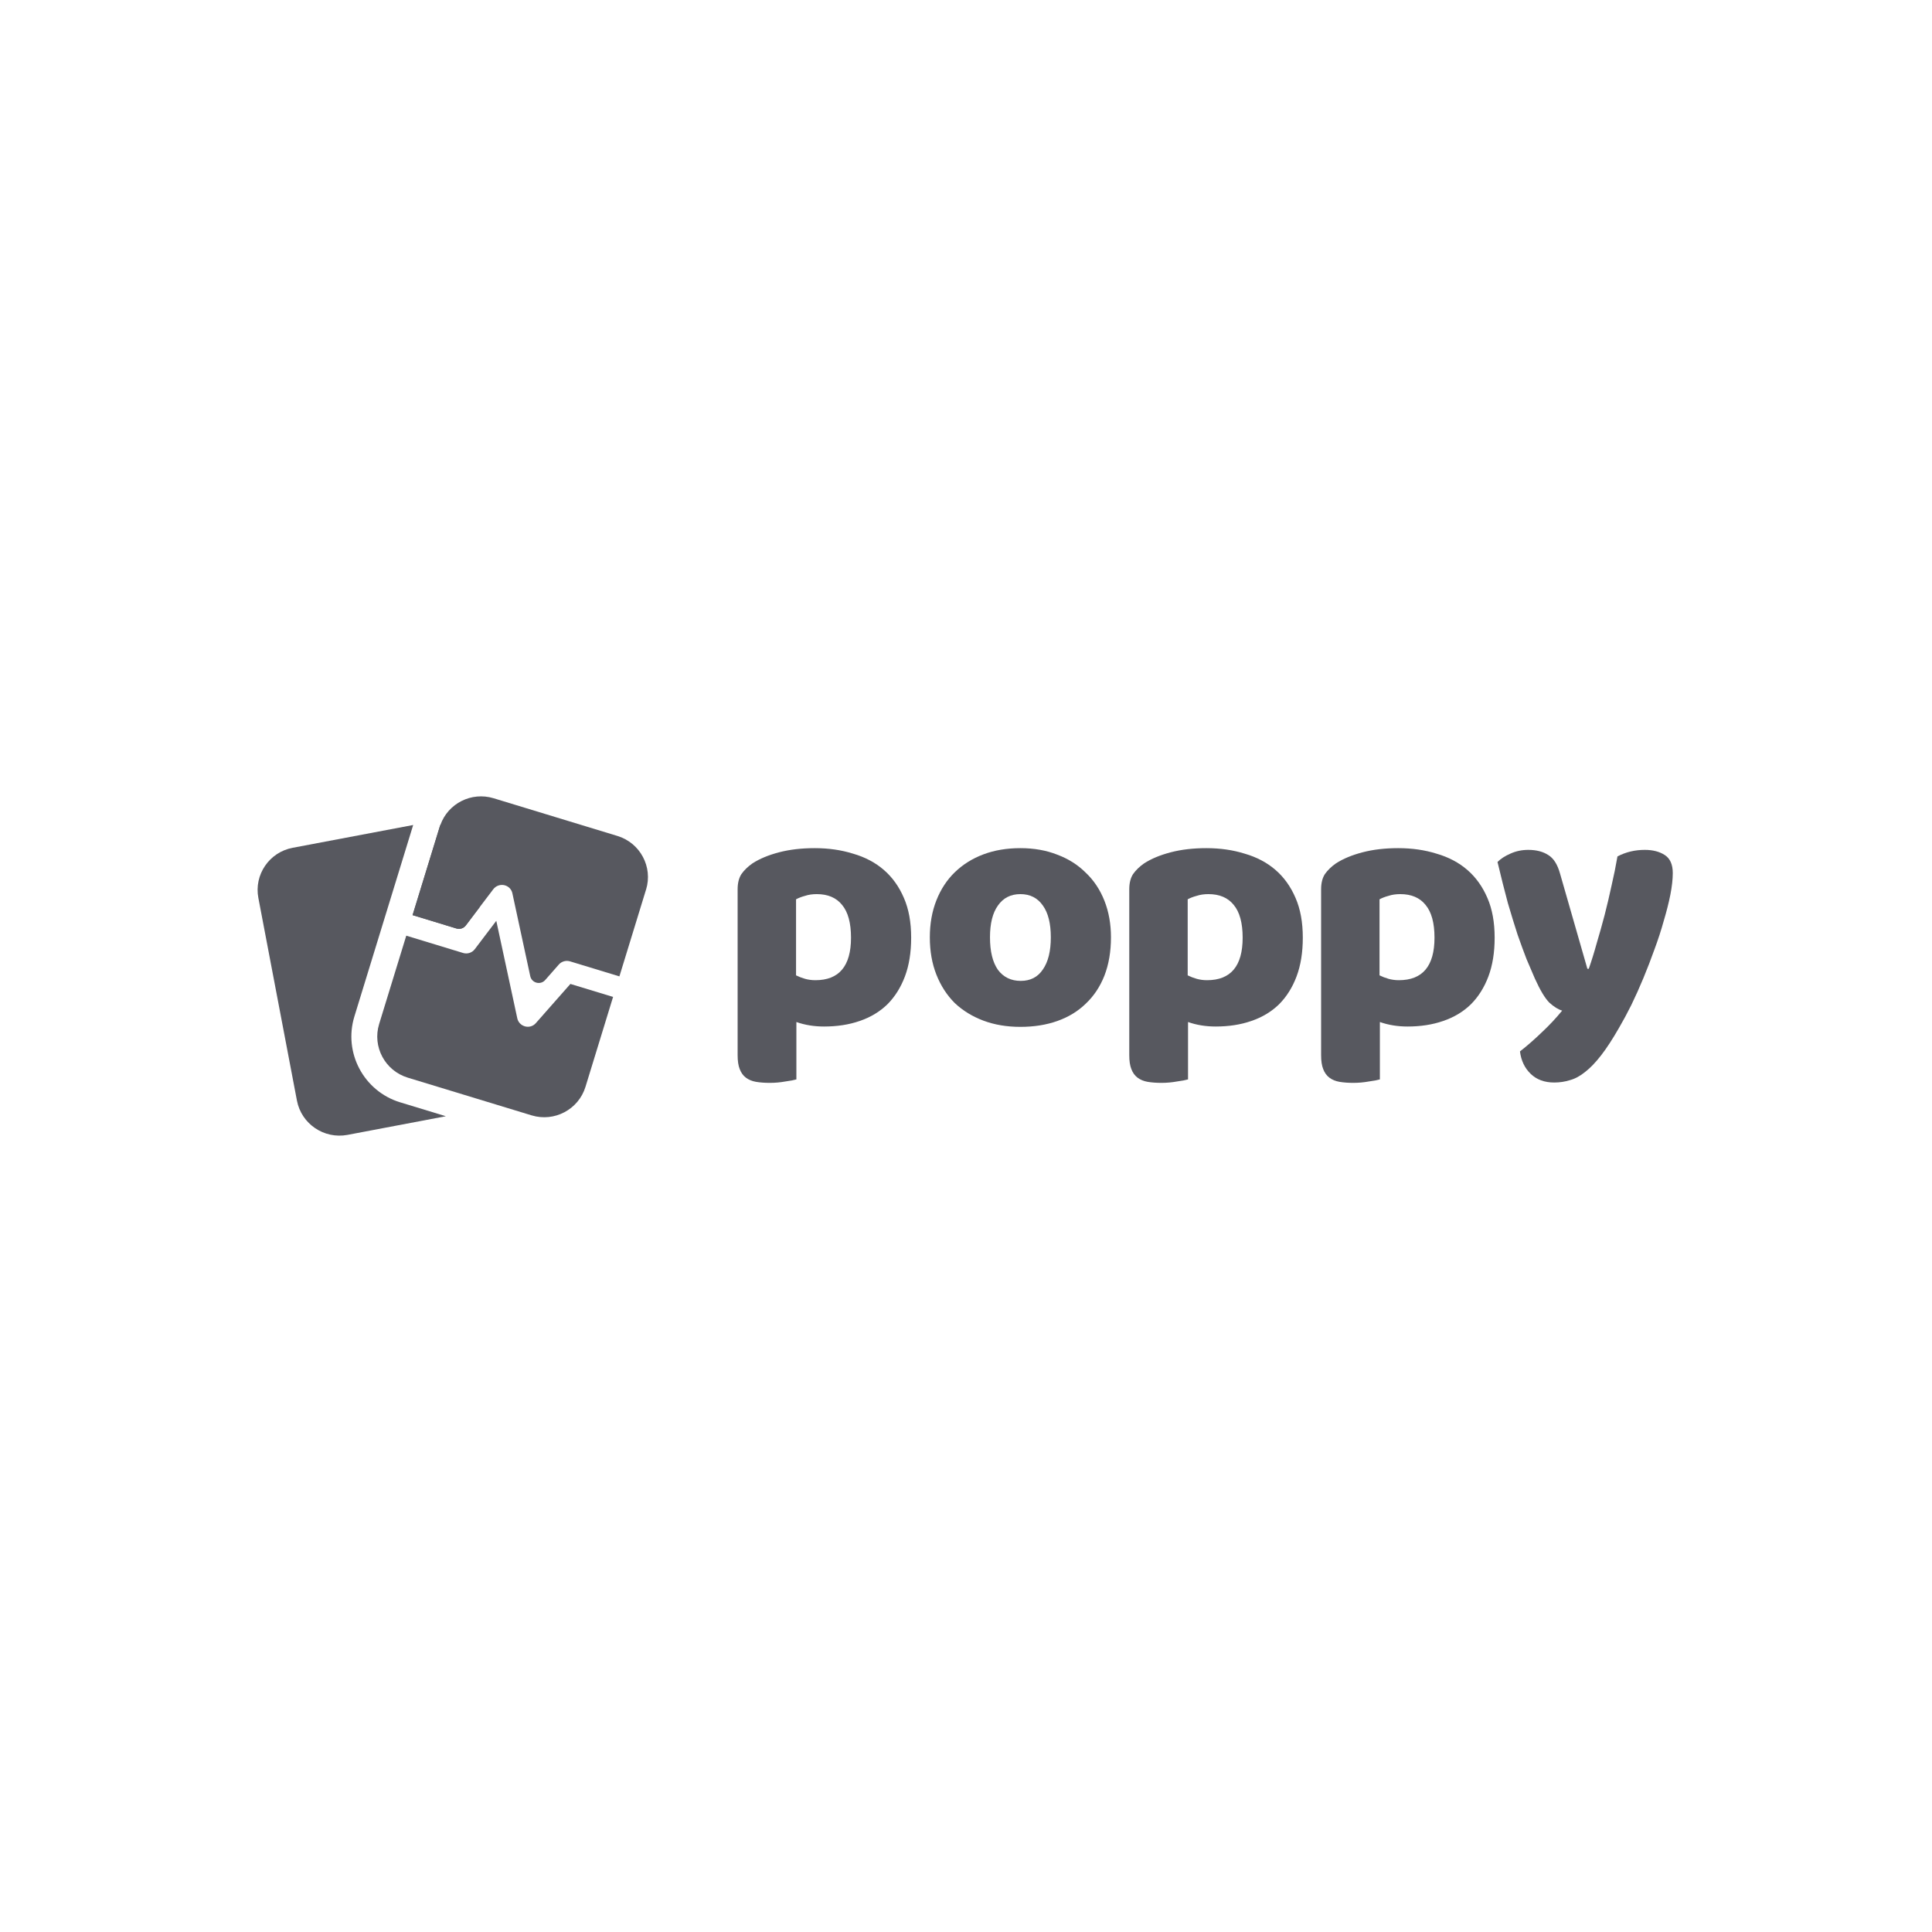
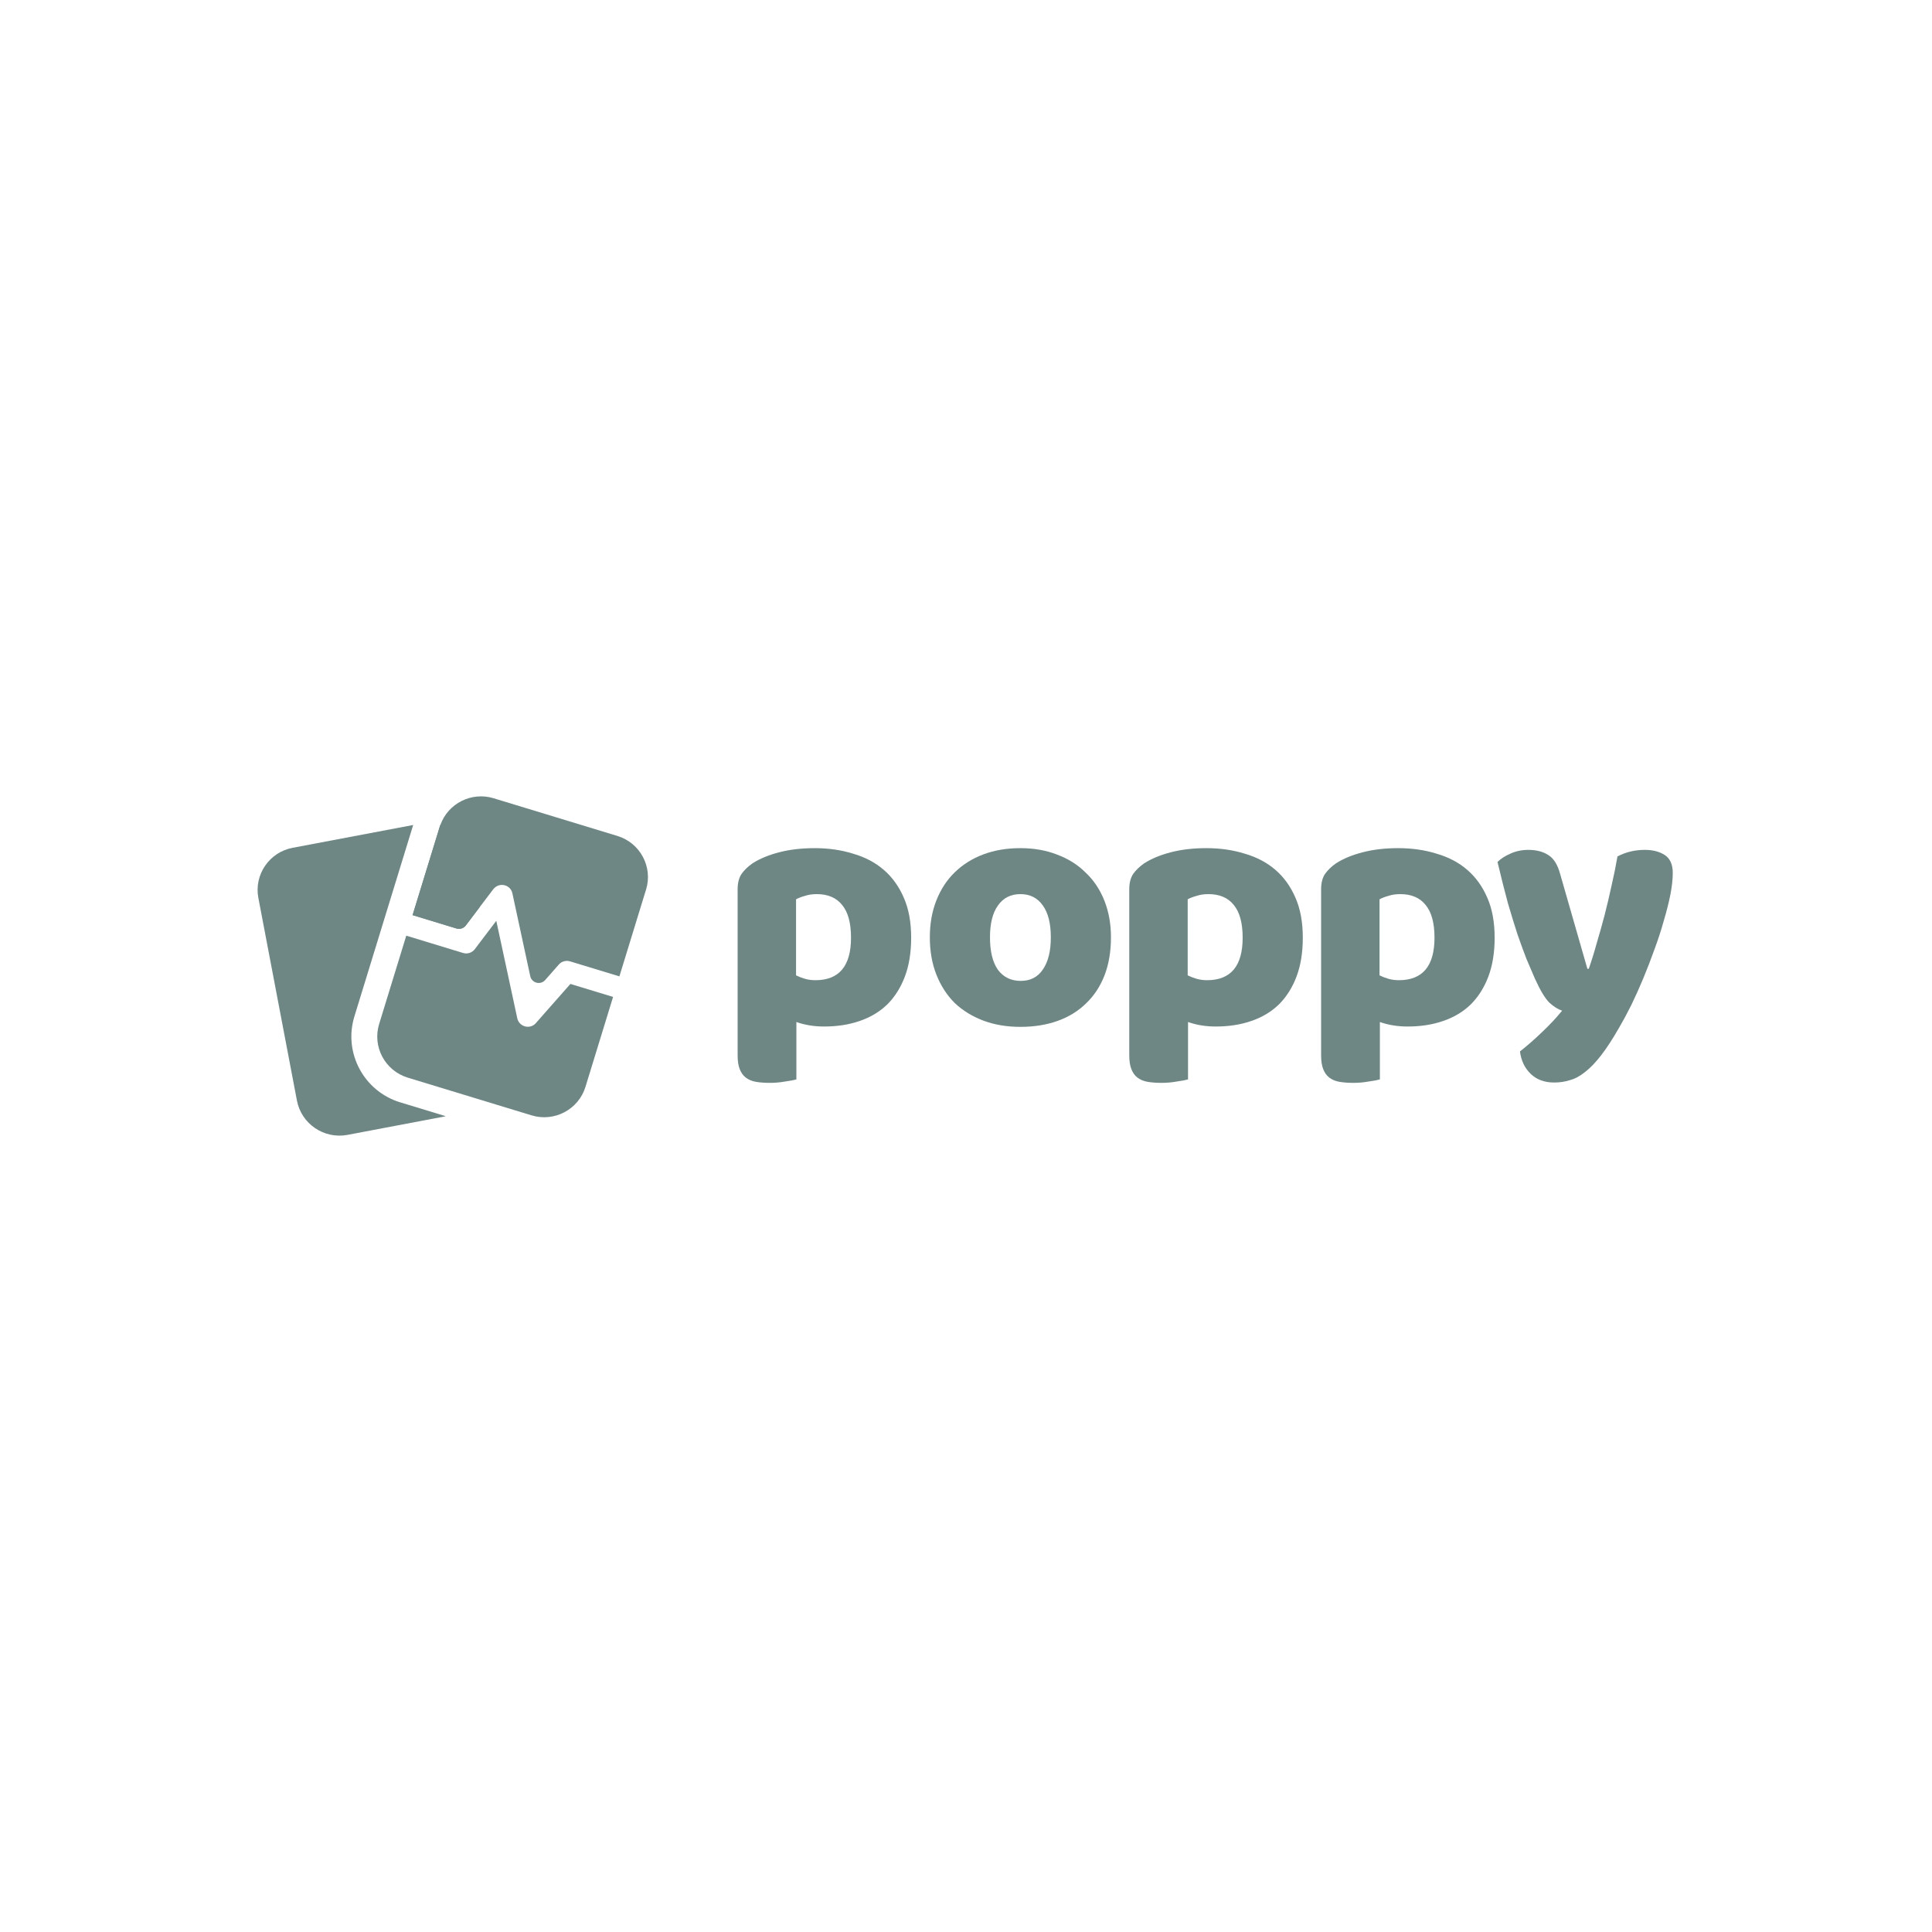
<svg xmlns="http://www.w3.org/2000/svg" width="300" height="300" viewBox="0 0 300 300" fill="none">
-   <path fill-rule="evenodd" clip-rule="evenodd" d="M62.146 171.17L69.232 173.328L53.949 176.226C50.309 176.902 46.808 174.525 46.11 170.91L40.121 139.442C39.423 135.827 41.814 132.325 45.444 131.645L64.159 128.105L55.029 157.841C53.3 163.47 56.496 169.452 62.146 171.173L62.146 171.17Z" fill="#57585F" />
-   <path fill-rule="evenodd" clip-rule="evenodd" d="M74.479 140.858L72.334 143.693C71.998 144.148 71.408 144.332 70.87 144.169L64.065 142.097L68.278 128.376C68.309 128.276 68.34 128.171 68.385 128.074" fill="#57585F" />
-   <path fill-rule="evenodd" clip-rule="evenodd" d="M100.317 138.134L96.181 151.612L88.519 149.28C87.891 149.089 87.2 149.28 86.766 149.78L84.656 152.181C83.928 153.007 82.564 152.646 82.335 151.571L79.566 138.728C79.441 138.089 78.948 137.589 78.292 137.447C77.661 137.312 76.998 137.555 76.599 138.075L74.482 140.865L72.338 143.7C72.001 144.155 71.411 144.339 70.873 144.176L64.068 142.104L68.281 128.383C68.312 128.282 68.344 128.178 68.389 128.081C69.582 124.746 73.216 122.907 76.647 123.952L95.872 129.806C99.408 130.882 101.403 134.615 100.321 138.138L100.317 138.134Z" fill="#57585F" />
-   <path fill-rule="evenodd" clip-rule="evenodd" d="M95.199 154.801L90.913 168.762C89.831 172.284 86.083 174.269 82.547 173.193L63.322 167.339C59.786 166.263 57.791 162.529 58.873 159.007L63.086 145.29L71.904 147.975C72.584 148.184 73.302 147.941 73.726 147.386L75.325 145.276L77.064 142.985L80.322 158.115C80.447 158.712 80.891 159.18 81.468 159.357L81.544 159.382C82.155 159.541 82.8 159.347 83.216 158.858L88.571 152.785L95.195 154.801L95.199 154.801Z" fill="#57585F" />
-   <path d="M238.329 151.936C237.935 151.041 237.506 150.039 237.041 148.93C236.611 147.821 236.146 146.55 235.645 145.119C235.18 143.687 234.679 142.059 234.142 140.234C233.641 138.373 233.104 136.244 232.532 133.846C233.033 133.345 233.695 132.916 234.518 132.558C235.377 132.164 236.307 131.968 237.309 131.968C238.562 131.968 239.599 132.236 240.422 132.773C241.246 133.274 241.854 134.24 242.248 135.671L246.488 150.433H246.703C247.132 149.216 247.544 147.892 247.937 146.461C248.367 145.029 248.778 143.562 249.172 142.059C249.566 140.52 249.924 138.999 250.246 137.496C250.603 135.958 250.908 134.455 251.158 132.987C252.446 132.308 253.86 131.968 255.399 131.968C256.651 131.968 257.689 132.236 258.512 132.773C259.335 133.31 259.747 134.24 259.747 135.564C259.747 136.53 259.621 137.657 259.371 138.946C259.12 140.198 258.78 141.54 258.351 142.972C257.957 144.403 257.474 145.888 256.902 147.427C256.365 148.93 255.792 150.415 255.184 151.882C254.576 153.349 253.949 154.745 253.305 156.069C252.661 157.357 252.035 158.52 251.427 159.558C250.425 161.312 249.494 162.743 248.635 163.853C247.776 164.962 246.953 165.821 246.166 166.429C245.379 167.073 244.591 167.503 243.804 167.717C243.017 167.968 242.194 168.093 241.335 168.093C239.832 168.093 238.615 167.646 237.685 166.751C236.754 165.856 236.2 164.693 236.021 163.262C237.166 162.367 238.311 161.365 239.456 160.256C240.601 159.182 241.639 158.073 242.57 156.928C241.961 156.749 241.299 156.338 240.583 155.693C239.904 155.013 239.152 153.761 238.329 151.936Z" fill="#57585F" />
-   <path d="M217.112 131.699C219.259 131.699 221.245 131.985 223.07 132.558C224.931 133.095 226.523 133.936 227.847 135.081C229.171 136.226 230.209 137.675 230.961 139.429C231.712 141.147 232.088 143.204 232.088 145.602C232.088 147.892 231.766 149.896 231.122 151.614C230.478 153.331 229.565 154.781 228.384 155.962C227.203 157.107 225.772 157.966 224.09 158.538C222.444 159.111 220.601 159.397 218.561 159.397C217.022 159.397 215.591 159.165 214.267 158.699V167.61C213.909 167.717 213.336 167.825 212.549 167.932C211.762 168.075 210.957 168.147 210.133 168.147C209.346 168.147 208.63 168.093 207.986 167.986C207.378 167.878 206.859 167.664 206.43 167.342C206 167.019 205.678 166.572 205.463 166C205.249 165.463 205.141 164.747 205.141 163.852V138.087C205.141 137.121 205.338 136.333 205.732 135.725C206.161 135.117 206.734 134.562 207.45 134.061C208.559 133.345 209.937 132.773 211.583 132.343C213.229 131.914 215.072 131.699 217.112 131.699ZM217.219 152.204C220.905 152.204 222.748 150.003 222.748 145.602C222.748 143.312 222.283 141.612 221.352 140.502C220.458 139.393 219.151 138.838 217.434 138.838C216.754 138.838 216.145 138.928 215.609 139.107C215.072 139.25 214.607 139.429 214.213 139.644V151.453C214.642 151.667 215.108 151.846 215.609 151.99C216.11 152.133 216.646 152.204 217.219 152.204Z" fill="#57585F" />
-   <path d="M187.322 131.699C189.469 131.699 191.456 131.985 193.281 132.558C195.141 133.095 196.734 133.936 198.058 135.081C199.382 136.226 200.42 137.675 201.171 139.429C201.923 141.147 202.299 143.204 202.299 145.602C202.299 147.892 201.976 149.896 201.332 151.614C200.688 153.332 199.776 154.781 198.595 155.962C197.414 157.107 195.982 157.966 194.3 158.538C192.654 159.111 190.811 159.397 188.772 159.397C187.233 159.397 185.801 159.165 184.477 158.699V167.61C184.12 167.717 183.547 167.825 182.76 167.932C181.972 168.075 181.167 168.147 180.344 168.147C179.557 168.147 178.841 168.093 178.197 167.986C177.589 167.878 177.07 167.664 176.64 167.342C176.211 167.02 175.889 166.572 175.674 166C175.459 165.463 175.352 164.747 175.352 163.852V138.087C175.352 137.121 175.549 136.333 175.943 135.725C176.372 135.117 176.945 134.562 177.66 134.061C178.77 133.345 180.147 132.773 181.793 132.343C183.44 131.914 185.283 131.699 187.322 131.699ZM187.43 152.204C191.116 152.204 192.959 150.003 192.959 145.602C192.959 143.312 192.493 141.612 191.563 140.502C190.668 139.393 189.362 138.838 187.644 138.838C186.964 138.838 186.356 138.928 185.819 139.107C185.283 139.25 184.817 139.429 184.424 139.644V151.453C184.853 151.667 185.318 151.846 185.819 151.99C186.32 152.133 186.857 152.204 187.43 152.204Z" fill="#57585F" />
-   <path d="M126.508 131.699C128.655 131.699 130.642 131.985 132.467 132.558C134.327 133.095 135.92 133.936 137.244 135.081C138.568 136.226 139.606 137.675 140.357 139.429C141.109 141.147 141.485 143.204 141.485 145.602C141.485 147.892 141.163 149.896 140.518 151.614C139.874 153.331 138.962 154.781 137.781 155.962C136.6 157.107 135.168 157.966 133.487 158.538C131.84 159.111 129.997 159.397 127.958 159.397C126.419 159.397 124.987 159.165 123.663 158.699V167.61C123.306 167.717 122.733 167.825 121.946 167.932C121.158 168.075 120.353 168.147 119.53 168.147C118.743 168.147 118.027 168.093 117.383 167.986C116.775 167.878 116.256 167.664 115.826 167.342C115.397 167.019 115.075 166.572 114.86 166C114.645 165.463 114.538 164.747 114.538 163.852V138.087C114.538 137.121 114.735 136.333 115.129 135.725C115.558 135.117 116.131 134.562 116.846 134.061C117.956 133.345 119.333 132.773 120.979 132.343C122.626 131.914 124.469 131.699 126.508 131.699ZM126.616 152.204C130.302 152.204 132.145 150.003 132.145 145.602C132.145 143.312 131.679 141.612 130.749 140.502C129.854 139.393 128.548 138.838 126.83 138.838C126.15 138.838 125.542 138.928 125.005 139.107C124.469 139.25 124.003 139.429 123.61 139.644V151.453C124.039 151.667 124.504 151.846 125.005 151.99C125.506 152.133 126.043 152.204 126.616 152.204Z" fill="#57585F" />
-   <path d="M172.511 145.548C172.511 147.767 172.171 149.753 171.491 151.506C170.811 153.224 169.845 154.673 168.592 155.854C167.376 157.035 165.909 157.93 164.191 158.538C162.473 159.147 160.559 159.451 158.447 159.451C156.336 159.451 154.421 159.129 152.704 158.485C150.986 157.84 149.501 156.928 148.248 155.747C147.032 154.53 146.083 153.063 145.403 151.345C144.724 149.628 144.384 147.695 144.384 145.548C144.384 143.437 144.724 141.522 145.403 139.805C146.083 138.087 147.032 136.638 148.248 135.457C149.501 134.24 150.986 133.309 152.704 132.665C154.421 132.021 156.336 131.699 158.447 131.699C160.559 131.699 162.473 132.039 164.191 132.719C165.909 133.363 167.376 134.294 168.592 135.51C169.845 136.691 170.811 138.141 171.491 139.858C172.171 141.576 172.511 143.473 172.511 145.548ZM153.724 145.548C153.724 147.731 154.135 149.413 154.958 150.594C155.817 151.739 156.998 152.312 158.501 152.312C160.004 152.312 161.149 151.721 161.936 150.54C162.759 149.359 163.171 147.695 163.171 145.548C163.171 143.401 162.759 141.755 161.936 140.61C161.113 139.429 159.95 138.838 158.447 138.838C156.944 138.838 155.781 139.429 154.958 140.61C154.135 141.755 153.724 143.401 153.724 145.548Z" fill="#57585F" />
+   <path fill-rule="evenodd" clip-rule="evenodd" d="M62.146 171.17L69.232 173.328L53.949 176.226C50.309 176.902 46.808 174.525 46.11 170.91L40.121 139.442C39.423 135.827 41.814 132.325 45.444 131.645L64.159 128.105L55.029 157.841C53.3 163.47 56.496 169.452 62.146 171.173L62.146 171.17Z" fill="#6E8785" />
+   <path fill-rule="evenodd" clip-rule="evenodd" d="M74.479 140.858L72.334 143.693C71.998 144.148 71.408 144.332 70.87 144.169L64.065 142.097L68.278 128.376C68.309 128.276 68.34 128.171 68.385 128.074" fill="#6E8785" />
+   <path fill-rule="evenodd" clip-rule="evenodd" d="M100.317 138.134L96.181 151.612L88.519 149.28C87.891 149.089 87.2 149.28 86.766 149.78L84.656 152.181C83.928 153.007 82.564 152.646 82.335 151.571L79.566 138.728C79.441 138.089 78.948 137.589 78.292 137.447C77.661 137.312 76.998 137.555 76.599 138.075L74.482 140.865L72.338 143.7C72.001 144.155 71.411 144.339 70.873 144.176L64.068 142.104L68.281 128.383C68.312 128.282 68.344 128.178 68.389 128.081C69.582 124.746 73.216 122.907 76.647 123.952L95.872 129.806C99.408 130.882 101.403 134.615 100.321 138.138L100.317 138.134Z" fill="#6E8785" />
+   <path fill-rule="evenodd" clip-rule="evenodd" d="M95.199 154.801L90.913 168.762C89.831 172.284 86.083 174.269 82.547 173.193L63.322 167.339C59.786 166.263 57.791 162.529 58.873 159.007L63.086 145.29L71.904 147.975C72.584 148.184 73.302 147.941 73.726 147.386L75.325 145.276L77.064 142.985L80.322 158.115C80.447 158.712 80.891 159.18 81.468 159.357L81.544 159.382C82.155 159.541 82.8 159.347 83.216 158.858L88.571 152.785L95.195 154.801L95.199 154.801Z" fill="#6E8785" />
+   <path d="M238.329 151.936C237.935 151.041 237.506 150.039 237.041 148.93C236.611 147.821 236.146 146.55 235.645 145.119C235.18 143.687 234.679 142.059 234.142 140.234C233.641 138.373 233.104 136.244 232.532 133.846C233.033 133.345 233.695 132.916 234.518 132.558C235.377 132.164 236.307 131.968 237.309 131.968C238.562 131.968 239.599 132.236 240.422 132.773C241.246 133.274 241.854 134.24 242.248 135.671L246.488 150.433H246.703C247.132 149.216 247.544 147.892 247.937 146.461C248.367 145.029 248.778 143.562 249.172 142.059C249.566 140.52 249.924 138.999 250.246 137.496C250.603 135.958 250.908 134.455 251.158 132.987C252.446 132.308 253.86 131.968 255.399 131.968C256.651 131.968 257.689 132.236 258.512 132.773C259.335 133.31 259.747 134.24 259.747 135.564C259.747 136.53 259.621 137.657 259.371 138.946C259.12 140.198 258.78 141.54 258.351 142.972C257.957 144.403 257.474 145.888 256.902 147.427C256.365 148.93 255.792 150.415 255.184 151.882C254.576 153.349 253.949 154.745 253.305 156.069C252.661 157.357 252.035 158.52 251.427 159.558C250.425 161.312 249.494 162.743 248.635 163.853C247.776 164.962 246.953 165.821 246.166 166.429C245.379 167.073 244.591 167.503 243.804 167.717C243.017 167.968 242.194 168.093 241.335 168.093C239.832 168.093 238.615 167.646 237.685 166.751C236.754 165.856 236.2 164.693 236.021 163.262C237.166 162.367 238.311 161.365 239.456 160.256C240.601 159.182 241.639 158.073 242.57 156.928C241.961 156.749 241.299 156.338 240.583 155.693C239.904 155.013 239.152 153.761 238.329 151.936Z" fill="#6E8785" />
+   <path d="M217.112 131.699C219.259 131.699 221.245 131.985 223.07 132.558C224.931 133.095 226.523 133.936 227.847 135.081C229.171 136.226 230.209 137.675 230.961 139.429C231.712 141.147 232.088 143.204 232.088 145.602C232.088 147.892 231.766 149.896 231.122 151.614C230.478 153.331 229.565 154.781 228.384 155.962C227.203 157.107 225.772 157.966 224.09 158.538C222.444 159.111 220.601 159.397 218.561 159.397C217.022 159.397 215.591 159.165 214.267 158.699V167.61C213.909 167.717 213.336 167.825 212.549 167.932C211.762 168.075 210.957 168.147 210.133 168.147C209.346 168.147 208.63 168.093 207.986 167.986C207.378 167.878 206.859 167.664 206.43 167.342C206 167.019 205.678 166.572 205.463 166C205.249 165.463 205.141 164.747 205.141 163.852V138.087C205.141 137.121 205.338 136.333 205.732 135.725C206.161 135.117 206.734 134.562 207.45 134.061C208.559 133.345 209.937 132.773 211.583 132.343C213.229 131.914 215.072 131.699 217.112 131.699ZM217.219 152.204C220.905 152.204 222.748 150.003 222.748 145.602C222.748 143.312 222.283 141.612 221.352 140.502C220.458 139.393 219.151 138.838 217.434 138.838C216.754 138.838 216.145 138.928 215.609 139.107C215.072 139.25 214.607 139.429 214.213 139.644V151.453C214.642 151.667 215.108 151.846 215.609 151.99C216.11 152.133 216.646 152.204 217.219 152.204Z" fill="#6E8785" />
+   <path d="M187.322 131.699C189.469 131.699 191.456 131.985 193.281 132.558C195.141 133.095 196.734 133.936 198.058 135.081C199.382 136.226 200.42 137.675 201.171 139.429C201.923 141.147 202.299 143.204 202.299 145.602C202.299 147.892 201.976 149.896 201.332 151.614C200.688 153.332 199.776 154.781 198.595 155.962C197.414 157.107 195.982 157.966 194.3 158.538C192.654 159.111 190.811 159.397 188.772 159.397C187.233 159.397 185.801 159.165 184.477 158.699V167.61C184.12 167.717 183.547 167.825 182.76 167.932C181.972 168.075 181.167 168.147 180.344 168.147C179.557 168.147 178.841 168.093 178.197 167.986C177.589 167.878 177.07 167.664 176.64 167.342C176.211 167.02 175.889 166.572 175.674 166C175.459 165.463 175.352 164.747 175.352 163.852V138.087C175.352 137.121 175.549 136.333 175.943 135.725C176.372 135.117 176.945 134.562 177.66 134.061C178.77 133.345 180.147 132.773 181.793 132.343C183.44 131.914 185.283 131.699 187.322 131.699ZM187.43 152.204C191.116 152.204 192.959 150.003 192.959 145.602C192.959 143.312 192.493 141.612 191.563 140.502C190.668 139.393 189.362 138.838 187.644 138.838C186.964 138.838 186.356 138.928 185.819 139.107C185.283 139.25 184.817 139.429 184.424 139.644V151.453C184.853 151.667 185.318 151.846 185.819 151.99C186.32 152.133 186.857 152.204 187.43 152.204Z" fill="#6E8785" />
+   <path d="M126.508 131.699C128.655 131.699 130.642 131.985 132.467 132.558C134.327 133.095 135.92 133.936 137.244 135.081C138.568 136.226 139.606 137.675 140.357 139.429C141.109 141.147 141.485 143.204 141.485 145.602C141.485 147.892 141.163 149.896 140.518 151.614C139.874 153.331 138.962 154.781 137.781 155.962C136.6 157.107 135.168 157.966 133.487 158.538C131.84 159.111 129.997 159.397 127.958 159.397C126.419 159.397 124.987 159.165 123.663 158.699V167.61C123.306 167.717 122.733 167.825 121.946 167.932C121.158 168.075 120.353 168.147 119.53 168.147C118.743 168.147 118.027 168.093 117.383 167.986C116.775 167.878 116.256 167.664 115.826 167.342C115.397 167.019 115.075 166.572 114.86 166C114.645 165.463 114.538 164.747 114.538 163.852V138.087C114.538 137.121 114.735 136.333 115.129 135.725C115.558 135.117 116.131 134.562 116.846 134.061C117.956 133.345 119.333 132.773 120.979 132.343C122.626 131.914 124.469 131.699 126.508 131.699ZM126.616 152.204C130.302 152.204 132.145 150.003 132.145 145.602C132.145 143.312 131.679 141.612 130.749 140.502C129.854 139.393 128.548 138.838 126.83 138.838C126.15 138.838 125.542 138.928 125.005 139.107C124.469 139.25 124.003 139.429 123.61 139.644V151.453C124.039 151.667 124.504 151.846 125.005 151.99C125.506 152.133 126.043 152.204 126.616 152.204Z" fill="#6E8785" />
+   <path d="M172.511 145.548C172.511 147.767 172.171 149.753 171.491 151.506C170.811 153.224 169.845 154.673 168.592 155.854C167.376 157.035 165.909 157.93 164.191 158.538C162.473 159.147 160.559 159.451 158.447 159.451C156.336 159.451 154.421 159.129 152.704 158.485C150.986 157.84 149.501 156.928 148.248 155.747C147.032 154.53 146.083 153.063 145.403 151.345C144.724 149.628 144.384 147.695 144.384 145.548C144.384 143.437 144.724 141.522 145.403 139.805C146.083 138.087 147.032 136.638 148.248 135.457C149.501 134.24 150.986 133.309 152.704 132.665C154.421 132.021 156.336 131.699 158.447 131.699C160.559 131.699 162.473 132.039 164.191 132.719C165.909 133.363 167.376 134.294 168.592 135.51C169.845 136.691 170.811 138.141 171.491 139.858C172.171 141.576 172.511 143.473 172.511 145.548ZM153.724 145.548C153.724 147.731 154.135 149.413 154.958 150.594C155.817 151.739 156.998 152.312 158.501 152.312C160.004 152.312 161.149 151.721 161.936 150.54C162.759 149.359 163.171 147.695 163.171 145.548C163.171 143.401 162.759 141.755 161.936 140.61C161.113 139.429 159.95 138.838 158.447 138.838C156.944 138.838 155.781 139.429 154.958 140.61C154.135 141.755 153.724 143.401 153.724 145.548Z" fill="#6E8785" />
</svg>
